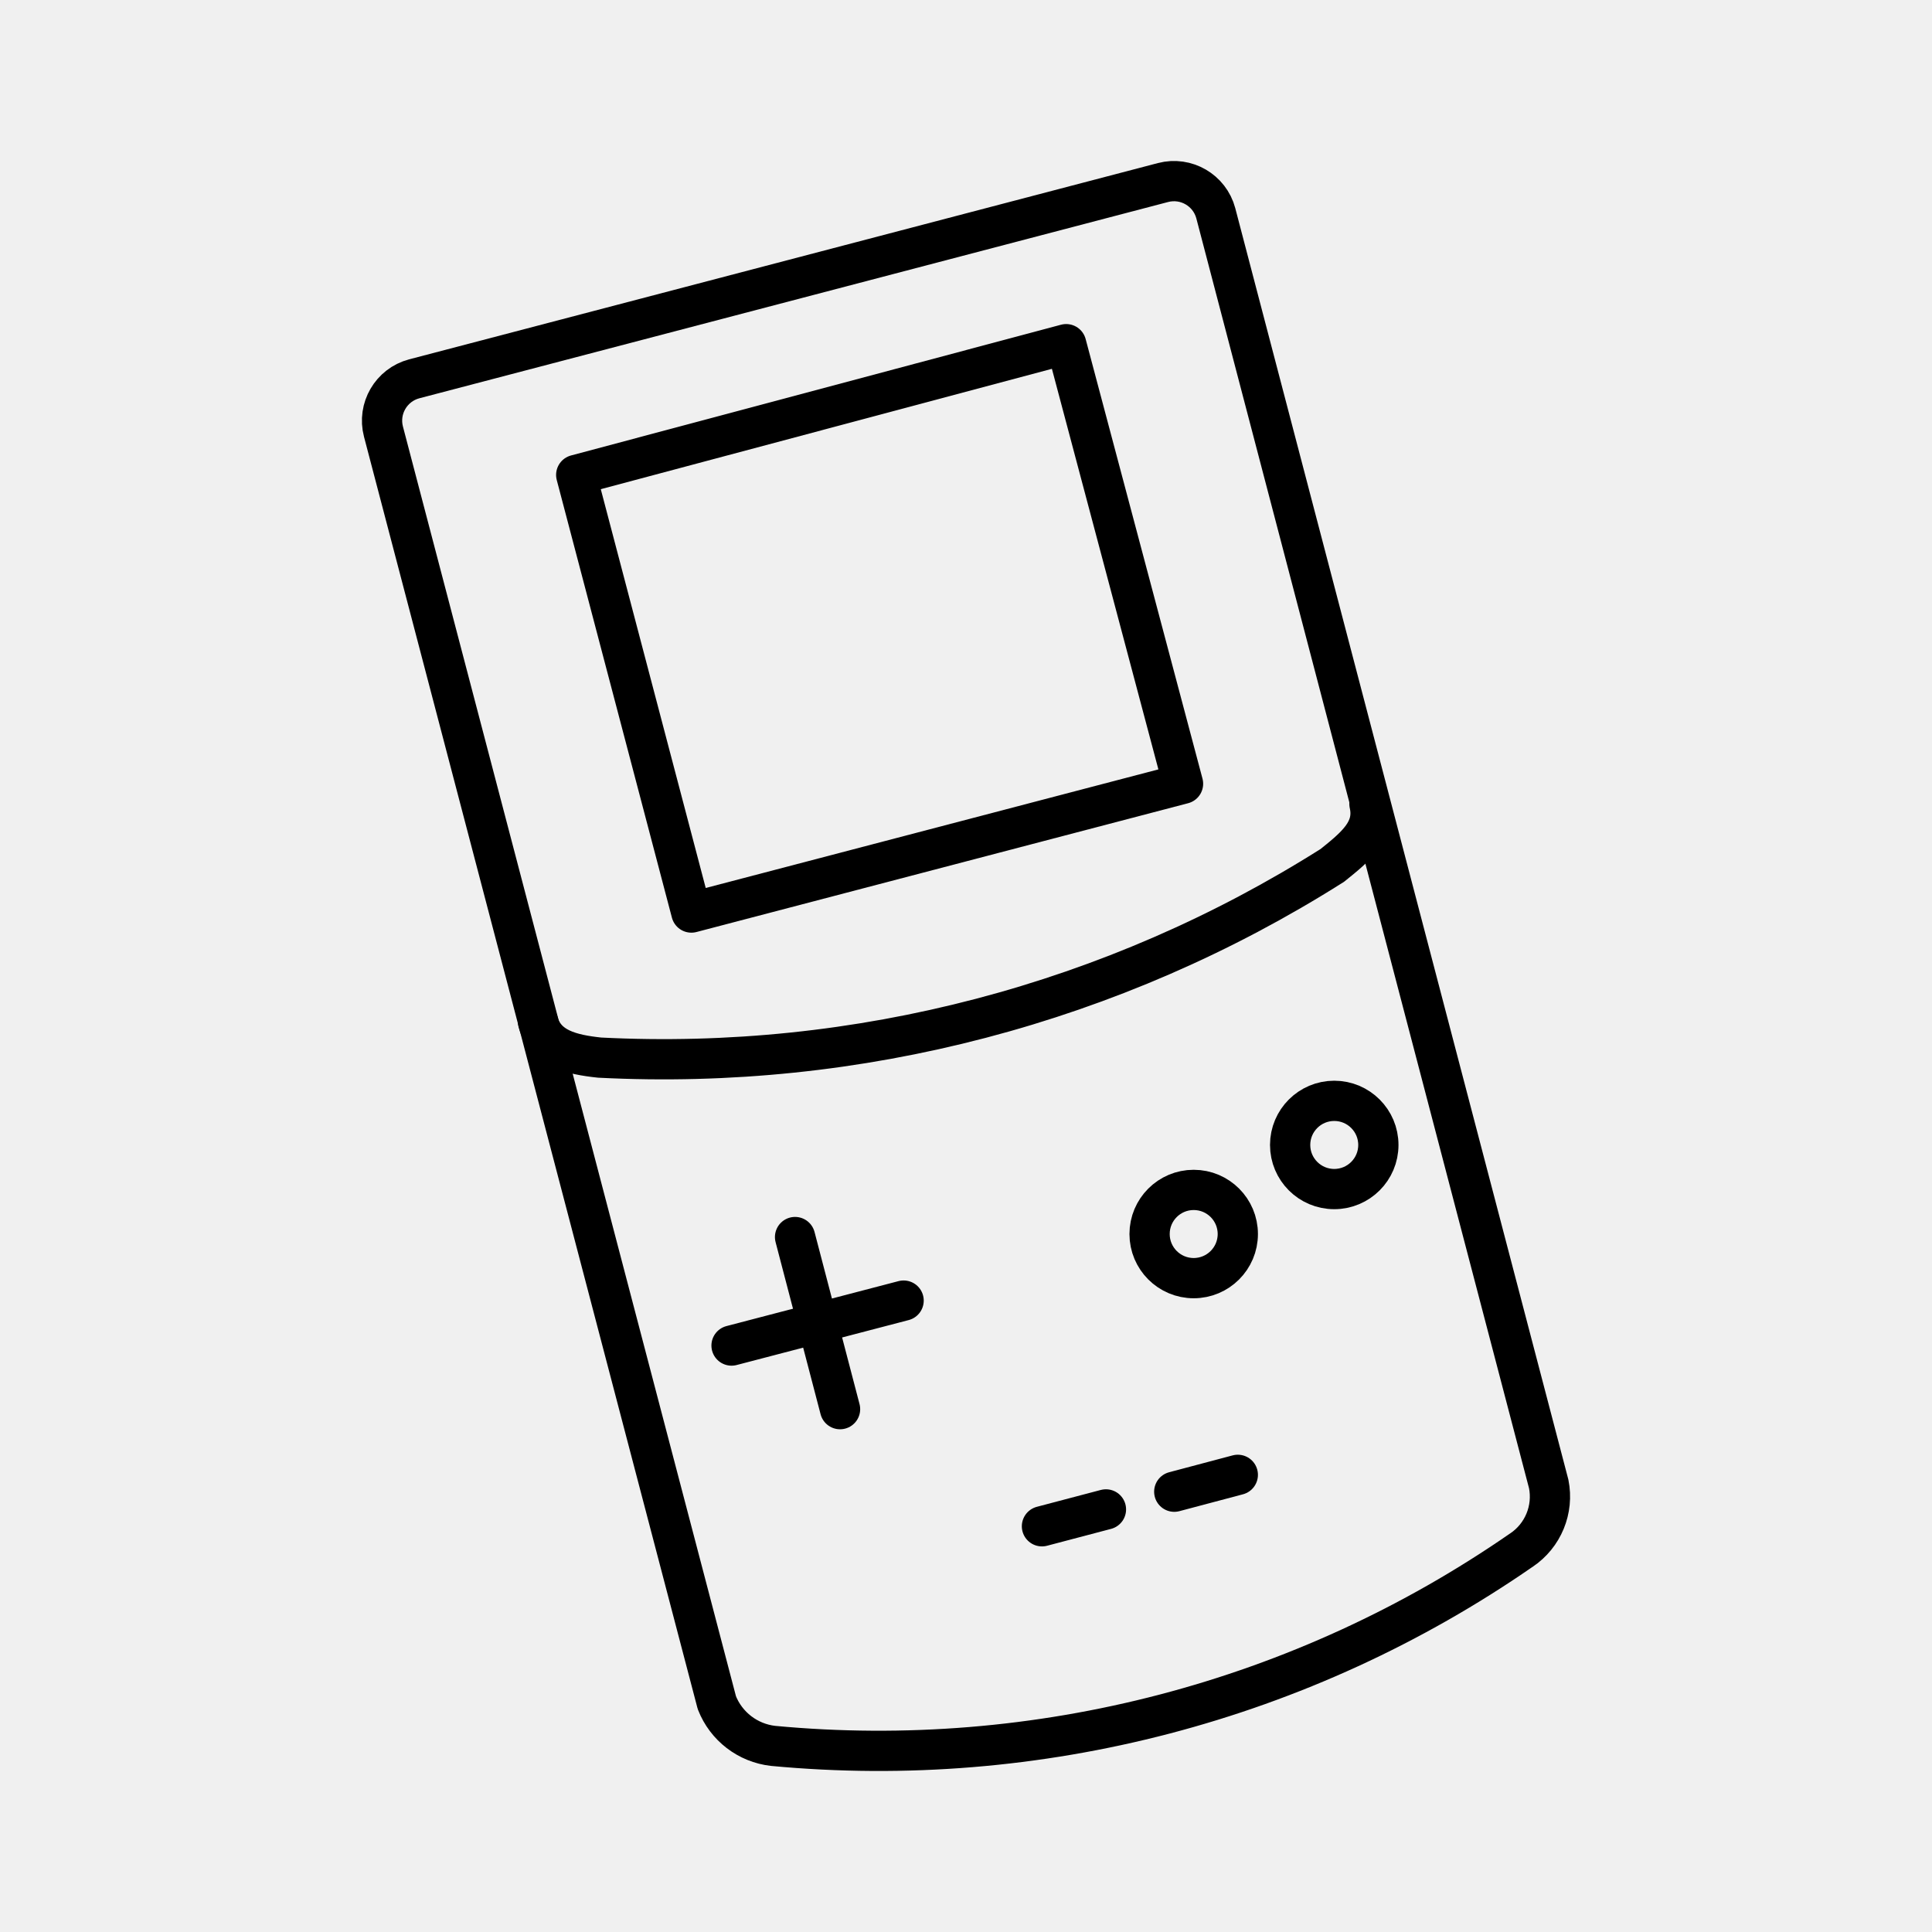
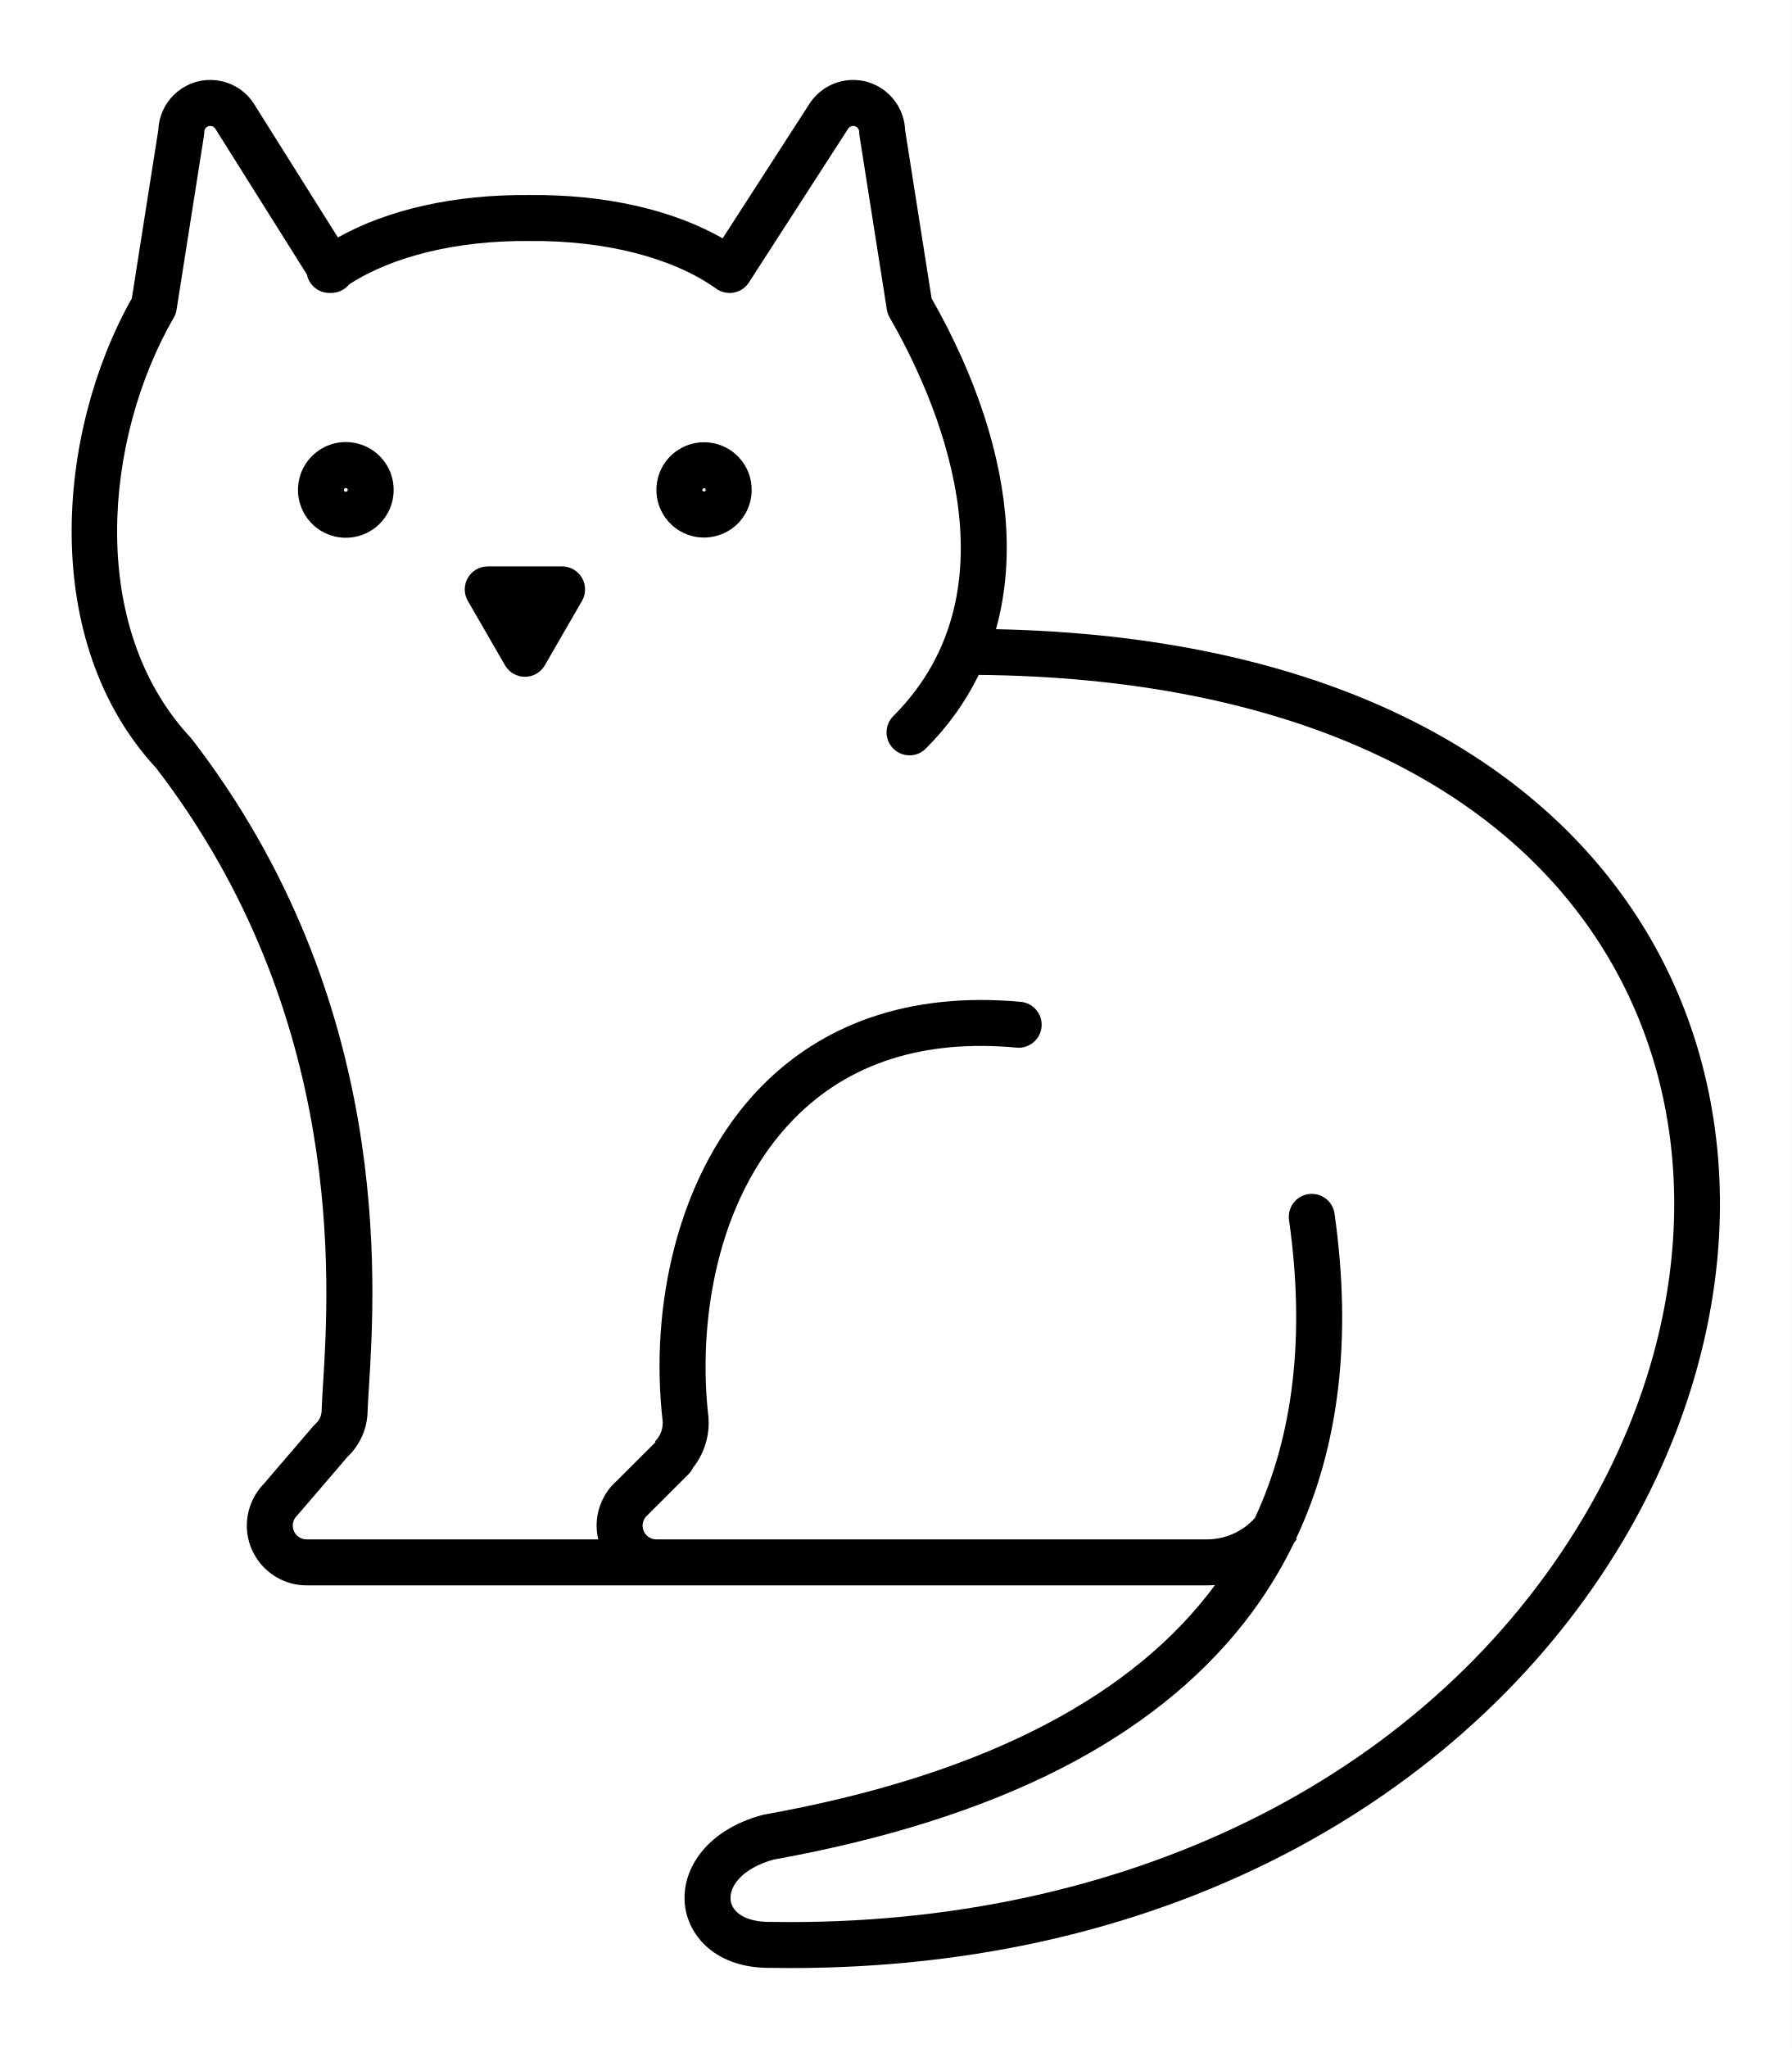
- <svg xmlns="http://www.w3.org/2000/svg" width="800px" height="800px" viewBox="0 0 48 48">
-   <defs>
-     <style>.a{fill:none;stroke:#000000;stroke-linecap:round;stroke-linejoin:round;}</style>
-   </defs>
-   <path class="a" d="M37.8,38.511a28.044,28.044,0,0,1-18.594,4.865A1.707,1.707,0,0,1,17.81,42.303l-8.283-31.58a1.075,1.075,0,0,1,.763-1.311L28.895,4.535a1.075,1.075,0,0,1,1.311.763l8.271,31.57A1.601,1.601,0,0,1,37.8,38.512Z" />
-   <polygon class="a" points="17.177 22.672 29.392 19.472 26.489 8.551 14.316 11.799 17.177 22.672" />
-   <path class="a" d="M34.024,19.975c.15.664-.35,1.065-.927,1.529v-.001a31.07,31.07,0,0,1-18.201,4.773c-.702-.075-1.353-.226-1.529-.889" />
-   <line class="a" x1="20.871" y1="35.01" x2="19.753" y2="30.734" />
-   <line class="a" x1="18.175" y1="33.43" x2="22.45" y2="32.313" />
-   <circle class="a" cx="29.657" cy="30.659" r="1.096" />
-   <circle class="a" cx="33.149" cy="28.446" r="1.096" />
-   <line class="a" x1="25.887" y1="37.92" x2="27.477" y2="37.501" />
-   <line class="a" x1="29.174" y1="37.061" x2="30.753" y2="36.642" />
+ <svg xmlns="http://www.w3.org/2000/svg" version="1.1" x="0px" y="0px" viewBox="300 200 1400 1600" xml:space="preserve">
+   <rect x="300" y="200" width="1400" height="1600" fill="#ffffff" />
+   <g fill="#000000">
+     <g>
+       <path d="M840.7,546.73c-0.01,0-0.02,0-0.02,0c-13.09,3.45-23.28,13.74-26.61,26.86c-2.44,9.64-0.99,19.65,4.1,28.2    c5.09,8.54,13.2,14.6,22.85,17.04c2.99,0.76,6.06,1.13,9.14,1.13c2.8,0,5.59-0.33,8.32-0.96c0.39-0.07,0.77-0.16,1.16-0.26    c6.09-1.6,11.71-4.75,16.26-9.1c14.84-14.19,15.37-37.8,1.18-52.64C867.71,547.23,853.78,543.29,840.7,546.73z M850.49,584    c-0.22,0.06-0.45,0.06-0.66,0.01c-0.7-0.18-1.13-0.89-0.95-1.59c0.12-0.46,0.47-0.82,0.93-0.94c0,0,0,0,0,0    c0.46-0.12,0.95,0.02,1.28,0.36c0.09,0.1,0.37,0.39,0.36,0.93c-0.01,0.54-0.31,0.82-0.4,0.92    C850.9,583.84,850.71,583.95,850.49,584C850.49,584,850.49,584,850.49,584z" />
+     </g>
+     <g>
+       <path d="M560.71,546.58c-13.15,3.46-23.39,13.8-26.72,26.97c-2.45,9.68-0.99,19.74,4.12,28.32c5.11,8.58,13.26,14.66,22.94,17.11    c3.01,0.76,6.1,1.14,9.19,1.14c2.81,0,5.61-0.33,8.36-0.96c0.39-0.07,0.77-0.16,1.16-0.26c6.11-1.61,11.75-4.77,16.32-9.13    c7.22-6.9,11.32-16.2,11.54-26.19c0.22-9.98-3.45-19.46-10.36-26.67C587.85,547.08,573.85,543.12,560.71,546.58z M570.59,584.16    c-0.23,0.06-0.49,0.06-0.73,0c-0.15-0.04-0.59-0.15-0.9-0.67c-0.31-0.52-0.2-0.97-0.16-1.11c0.13-0.52,0.53-0.92,1.05-1.06    c0.52-0.14,1.07,0.02,1.44,0.4c0.1,0.11,0.42,0.44,0.41,1.05c-0.01,0.61-0.34,0.92-0.45,1.02    C571.06,583.97,570.84,584.09,570.59,584.16C570.59,584.16,570.59,584.16,570.59,584.16z" />
+     </g>
+     <g>
+       <path d="M1591.13,935.66c-20.69-36.32-47.27-69.48-79.01-98.56c-33.01-30.25-71.84-56.29-115.43-77.42    c-88-42.65-195.02-65.54-318.39-68.13c6.83-24.58,9.53-51.09,7.98-79.02c-3.09-55.9-23.25-117.88-58.31-179.45    c-4.83-30.97-7.56-48.13-10.19-64.75c-2.7-16.99-5.49-34.57-10.53-66.91c-0.88-21.63-18.74-38.95-40.58-38.95    c-13.49,0-26.05,6.67-33.62,17.83c-0.04,0.06-0.07,0.12-0.11,0.18c-0.04,0.06-0.08,0.11-0.12,0.16    c-18.32,28.4-28.63,44.37-38.95,60.36c-8.32,12.88-16.65,25.78-29.17,45.2c-39.45-22.48-92.22-34.4-150.94-33.82    c-58.12-0.56-110.39,11.11-149.71,33.14l-65.78-104.7c-0.06-0.09-0.12-0.17-0.18-0.26c-0.06-0.09-0.1-0.18-0.16-0.27    c-7.57-11.16-20.14-17.83-33.62-17.83c-21.83,0-39.69,17.32-40.58,38.94l-20.72,131.7c-59.19,105.11-72.48,268.05,19,366.94    c148.29,192.99,135.31,402.54,130.42,481.48c-0.47,7.61-0.88,14.18-1.07,19.54c-0.01,0.22,0.01,0.43,0.01,0.65h-0.02    c0,4.05-1.73,7.91-4.75,10.6l0.01,0.01c-0.59,0.53-1.17,1.09-1.7,1.71l-37.9,44.21c-0.17,0.2-0.32,0.41-0.48,0.62    c-8.68,8.7-13.65,20.69-13.65,32.99c0,25.76,20.95,46.71,46.71,46.71h703.59c2.1,0,4.19-0.09,6.27-0.24    c-1.86,2.52-3.76,5.02-5.71,7.5c-66.66,84.76-183.2,142.56-346.4,171.78c-0.24,0.04-0.47,0.11-0.71,0.16    c-0.26,0.06-0.51,0.1-0.77,0.17c-0.09,0.02-0.17,0.05-0.25,0.07c-0.04,0.01-0.07,0.02-0.11,0.03    c-19.7,5.34-35.78,14.94-46.51,27.78c-10.79,12.91-15.64,28.38-13.64,43.55c3.14,23.83,24.5,47.88,65.16,48.03    c0.02,0,0.04,0,0.06,0c5.76,0.1,11.51,0.15,17.24,0.15c72.02,0,141.77-7.83,207.56-23.31c66.97-15.76,130.28-39.53,188.19-70.66    c108.08-58.1,196.21-141.11,254.87-240.07c44.5-75.07,70.4-157.29,74.89-237.77C1647.91,1083.22,1629.87,1003.66,1591.13,935.66z     M1537.51,1385.18c-117.89,198.88-348.87,316.43-620.07,316.43c-5.4,0-10.83-0.05-16.26-0.14c-0.05,0-0.1,0.01-0.16,0.01    c-0.05,0-0.1-0.01-0.15-0.01c-16.83,0-28.58-6.59-29.92-16.8c-1.39-10.56,8.55-24.98,33.61-31.88    c87.28-15.7,162.76-39.61,224.35-71.08c59.52-30.41,107.65-68.66,143.07-113.69c15.37-19.55,28.45-40.46,39.22-62.69    c0.73-0.94,1.46-1.9,2.16-2.87l-0.59-0.42c33.73-71.55,43.85-156.6,30.07-253.9c-1.39-9.82-10.49-16.65-20.3-15.26    c-9.82,1.39-16.65,10.48-15.26,20.3c12.71,89.72,3.72,167.71-26.71,232.82c-9.47,10.5-23.07,16.64-37.37,16.64H812.93    c-5.95,0-10.79-4.84-10.79-10.79c0-2.48,0.88-4.91,2.44-6.82c0.19-0.17,0.38-0.33,0.56-0.51l32.92-32.85    c1.53-1.52,2.7-3.26,3.57-5.11c7.78-9.87,12.16-22.25,12.16-34.89c0-1.36-0.05-2.74-0.15-4.09l-0.02,0    c-0.02-0.26-0.02-0.51-0.05-0.77c-8.27-70.89,4.89-169.18,66.64-232.45c42.75-43.8,101.35-62.62,174.17-55.9    c9.89,0.91,18.62-6.36,19.53-16.24c0.91-9.88-6.36-18.62-16.24-19.53c-43.21-3.98-82.93,0.21-118.04,12.46    c-32.5,11.33-61.14,29.54-85.13,54.13c-30.97,31.74-54.2,74.57-67.15,123.88c-11.52,43.82-14.8,91.23-9.53,137.17    c0.03,0.45,0.05,0.9,0.05,1.35c0,5.41-2.21,10.69-6.07,14.48l0.48,0.49l-30.85,30.79c-0.44,0.36-0.87,0.73-1.28,1.13    c-8.86,8.72-13.94,20.85-13.94,33.28c0,3.71,0.45,7.32,1.27,10.79H539.58c-5.95,0-10.79-4.84-10.79-10.79    c0-2.87,1.17-5.67,3.22-7.68c0.61-0.6,1.15-1.24,1.66-1.91c0.2-0.21,0.42-0.41,0.61-0.64l37.31-43.52    c9.8-9.27,15.46-22.14,15.66-35.65c0-0.03,0.01-0.06,0.01-0.09c0.18-4.9,0.57-11.26,1.03-18.62    c5.12-82.67,18.73-302.24-138.12-506.02c-0.01-0.02-0.03-0.03-0.04-0.05c-0.02-0.03-0.04-0.05-0.06-0.08    c-0.17-0.22-0.36-0.42-0.54-0.64c-0.19-0.22-0.36-0.45-0.56-0.66c-81.33-87.12-67.49-234.11-13.17-328.2    c0.3-0.52,0.58-1.06,0.83-1.62c0.04-0.09,0.07-0.18,0.11-0.27c0.18-0.42,0.35-0.85,0.5-1.28c0.09-0.25,0.15-0.5,0.23-0.75    c0.08-0.28,0.17-0.56,0.23-0.84c0.08-0.31,0.13-0.63,0.19-0.95c0.03-0.16,0.07-0.32,0.1-0.48l21.4-136.03    c0.02-0.14,0.03-0.29,0.05-0.43c0.04-0.32,0.08-0.64,0.1-0.96c0.03-0.32,0.04-0.64,0.05-0.96c0-0.15,0.02-0.29,0.02-0.44    c0-2.59,2.11-4.7,4.7-4.7c1.52,0,2.94,0.74,3.82,1.97l71.69,114.1c0.48,2.42,1.46,4.77,2.99,6.91c3.51,4.91,9.03,7.52,14.63,7.52    c0.21,0,0.41-0.02,0.62-0.02c0.26,0.01,0.52,0.02,0.78,0.02c3.26,0,6.57-0.89,9.54-2.75c1.73-1.08,3.19-2.42,4.4-3.92    c34.05-22.17,84.92-34.47,140.82-33.91c0.06,0,0.12,0,0.19,0c0.03,0,0.06,0,0.09,0c0.03,0,0.06,0,0.09,0    c58.64-0.59,111.77,12.98,145.72,37.24c0.15,0.1,0.3,0.19,0.45,0.29c0.09,0.06,0.17,0.13,0.26,0.19c0.09,0.06,0.18,0.1,0.26,0.16    c0.18,0.11,0.37,0.22,0.55,0.33c0.21,0.12,0.42,0.24,0.63,0.35c0.19,0.1,0.39,0.2,0.59,0.29c0.21,0.1,0.43,0.2,0.65,0.29    c0.2,0.08,0.39,0.17,0.59,0.24c0.23,0.09,0.45,0.17,0.68,0.25c0.19,0.06,0.38,0.13,0.57,0.19c0.25,0.07,0.49,0.14,0.74,0.2    c0.18,0.05,0.36,0.09,0.53,0.13c0.27,0.06,0.55,0.11,0.83,0.16c0.15,0.03,0.31,0.06,0.46,0.08c0.33,0.05,0.66,0.08,0.98,0.11    c0.11,0.01,0.21,0.03,0.32,0.03c0.44,0.03,0.88,0.05,1.32,0.05c0.17,0,0.35-0.01,0.52-0.02c0.18-0.01,0.36-0.01,0.54-0.02    c0.17-0.01,0.34-0.03,0.51-0.04c0.19-0.02,0.38-0.03,0.57-0.05c0.16-0.02,0.32-0.05,0.48-0.07c0.2-0.03,0.39-0.06,0.59-0.09    c0.15-0.03,0.31-0.06,0.46-0.09c0.2-0.04,0.4-0.08,0.6-0.13c0.15-0.04,0.29-0.08,0.44-0.12c0.2-0.05,0.4-0.11,0.61-0.17    c0.14-0.04,0.28-0.09,0.42-0.14c0.2-0.07,0.4-0.14,0.6-0.21c0.14-0.05,0.28-0.11,0.41-0.16c0.2-0.08,0.39-0.16,0.59-0.25    c0.14-0.06,0.27-0.13,0.41-0.19c0.19-0.09,0.38-0.18,0.57-0.28c0.14-0.07,0.27-0.15,0.41-0.22c0.18-0.1,0.36-0.2,0.54-0.31    c0.14-0.08,0.27-0.17,0.41-0.25c0.17-0.11,0.34-0.22,0.5-0.33c0.14-0.1,0.28-0.19,0.42-0.29c0.15-0.11,0.31-0.23,0.46-0.35    c0.14-0.11,0.28-0.22,0.42-0.34c0.14-0.12,0.28-0.24,0.42-0.36c0.14-0.12,0.28-0.25,0.42-0.38c0.13-0.12,0.26-0.25,0.38-0.37    c0.14-0.14,0.28-0.28,0.42-0.42c0.12-0.13,0.23-0.26,0.35-0.39c0.13-0.15,0.27-0.3,0.4-0.46c0.11-0.14,0.22-0.28,0.33-0.42    c0.12-0.16,0.24-0.31,0.36-0.47c0.03-0.04,0.06-0.08,0.09-0.12c0.04-0.06,0.07-0.11,0.11-0.17c0.12-0.18,0.25-0.35,0.37-0.54    c18.25-28.29,28.55-44.25,38.84-60.18c10.29-15.94,20.57-31.86,38.77-60.07c0.88-1.26,2.31-2.02,3.85-2.02    c2.59,0,4.7,2.11,4.7,4.7c0,0.14,0.02,0.28,0.02,0.42c0.01,0.32,0.02,0.64,0.05,0.96c0.02,0.32,0.06,0.64,0.1,0.95    c0.02,0.14,0.02,0.28,0.04,0.42c5.16,33.11,7.98,50.9,10.72,68.12c2.73,17.17,5.55,34.92,10.69,67.91    c0.03,0.17,0.07,0.33,0.1,0.49c0.06,0.32,0.12,0.63,0.19,0.95c0.07,0.29,0.15,0.57,0.24,0.85c0.07,0.25,0.14,0.5,0.22,0.75    c0.16,0.46,0.34,0.91,0.53,1.35c0.03,0.07,0.05,0.14,0.08,0.21c0.25,0.56,0.53,1.09,0.83,1.62l0,0    c34.58,59.9,104.08,210.13,2.85,311.36c-7.01,7.01-7.01,18.39,0,25.4c3.51,3.51,8.1,5.26,12.7,5.26c4.6,0,9.19-1.75,12.7-5.26    c17.23-17.23,31.06-36.53,41.34-57.58c237.61,2.25,413.22,82.36,495.15,226.17C1631.58,1079.23,1623.2,1240.62,1537.51,1385.18z" />
+     </g>
+     <g>
+       <path d="M739.24,642.51h-58.11c-6.42,0-12.35,3.42-15.55,8.98c-3.21,5.56-3.21,12.4,0,17.96l29.05,50.32    c3.21,5.56,9.14,8.98,15.55,8.98c0,0,0,0,0,0c6.42,0,12.35-3.42,15.55-8.98l29.06-50.32c3.21-5.56,3.21-12.4,0-17.96    C751.58,645.93,745.65,642.51,739.24,642.51z" />
+     </g>
+   </g>
</svg>
